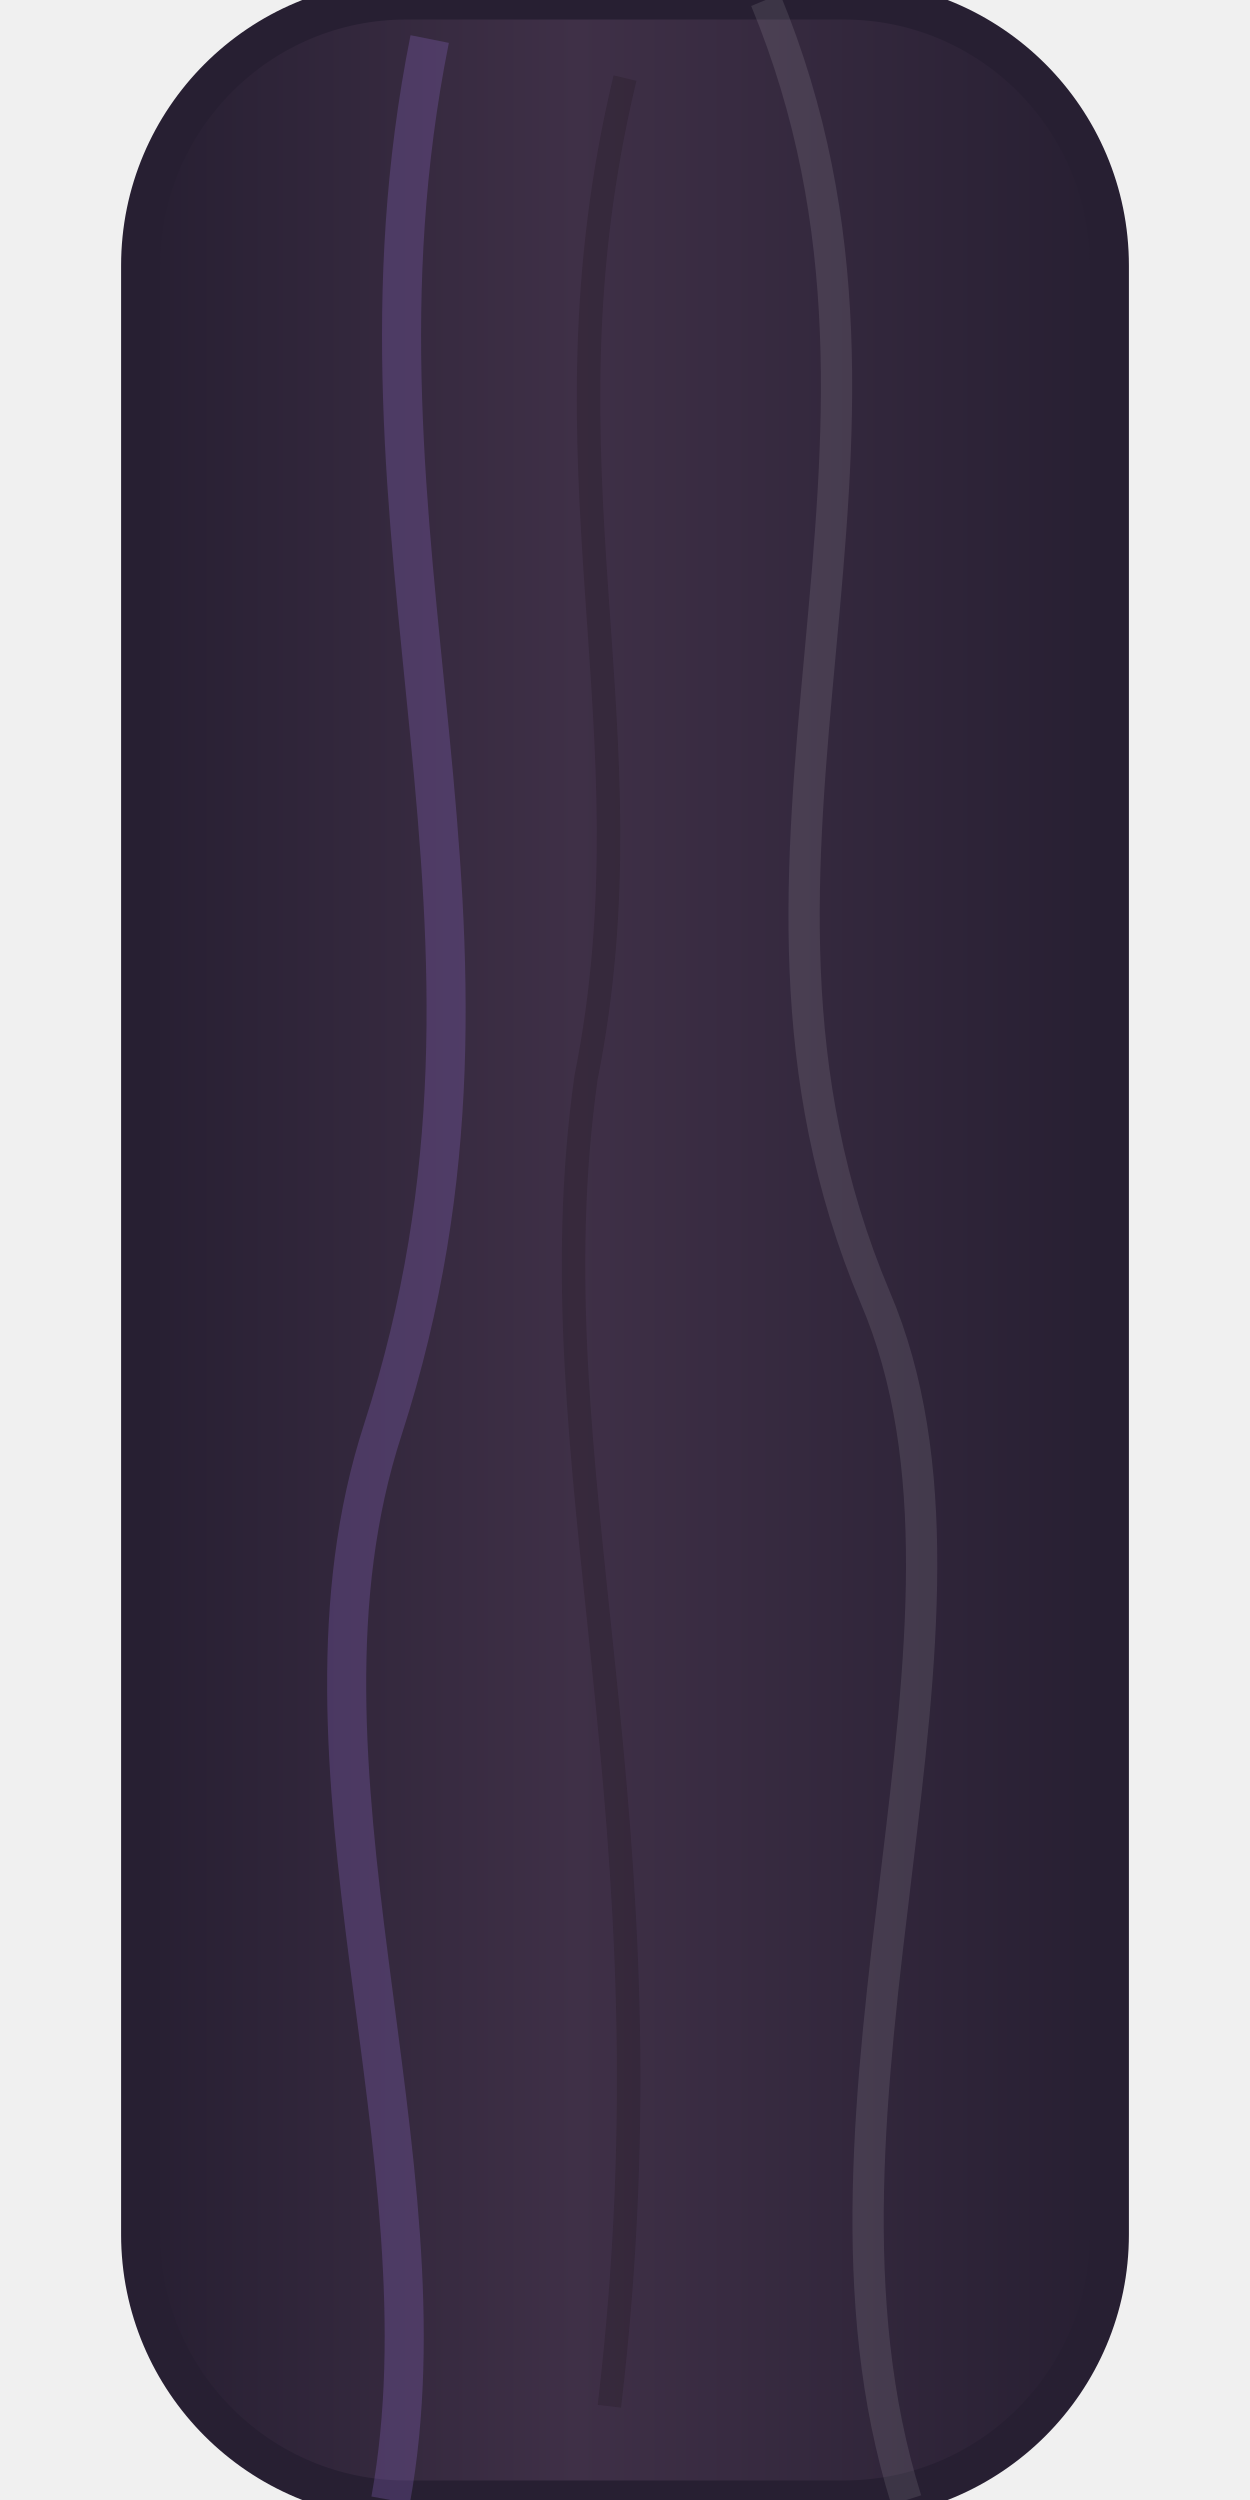
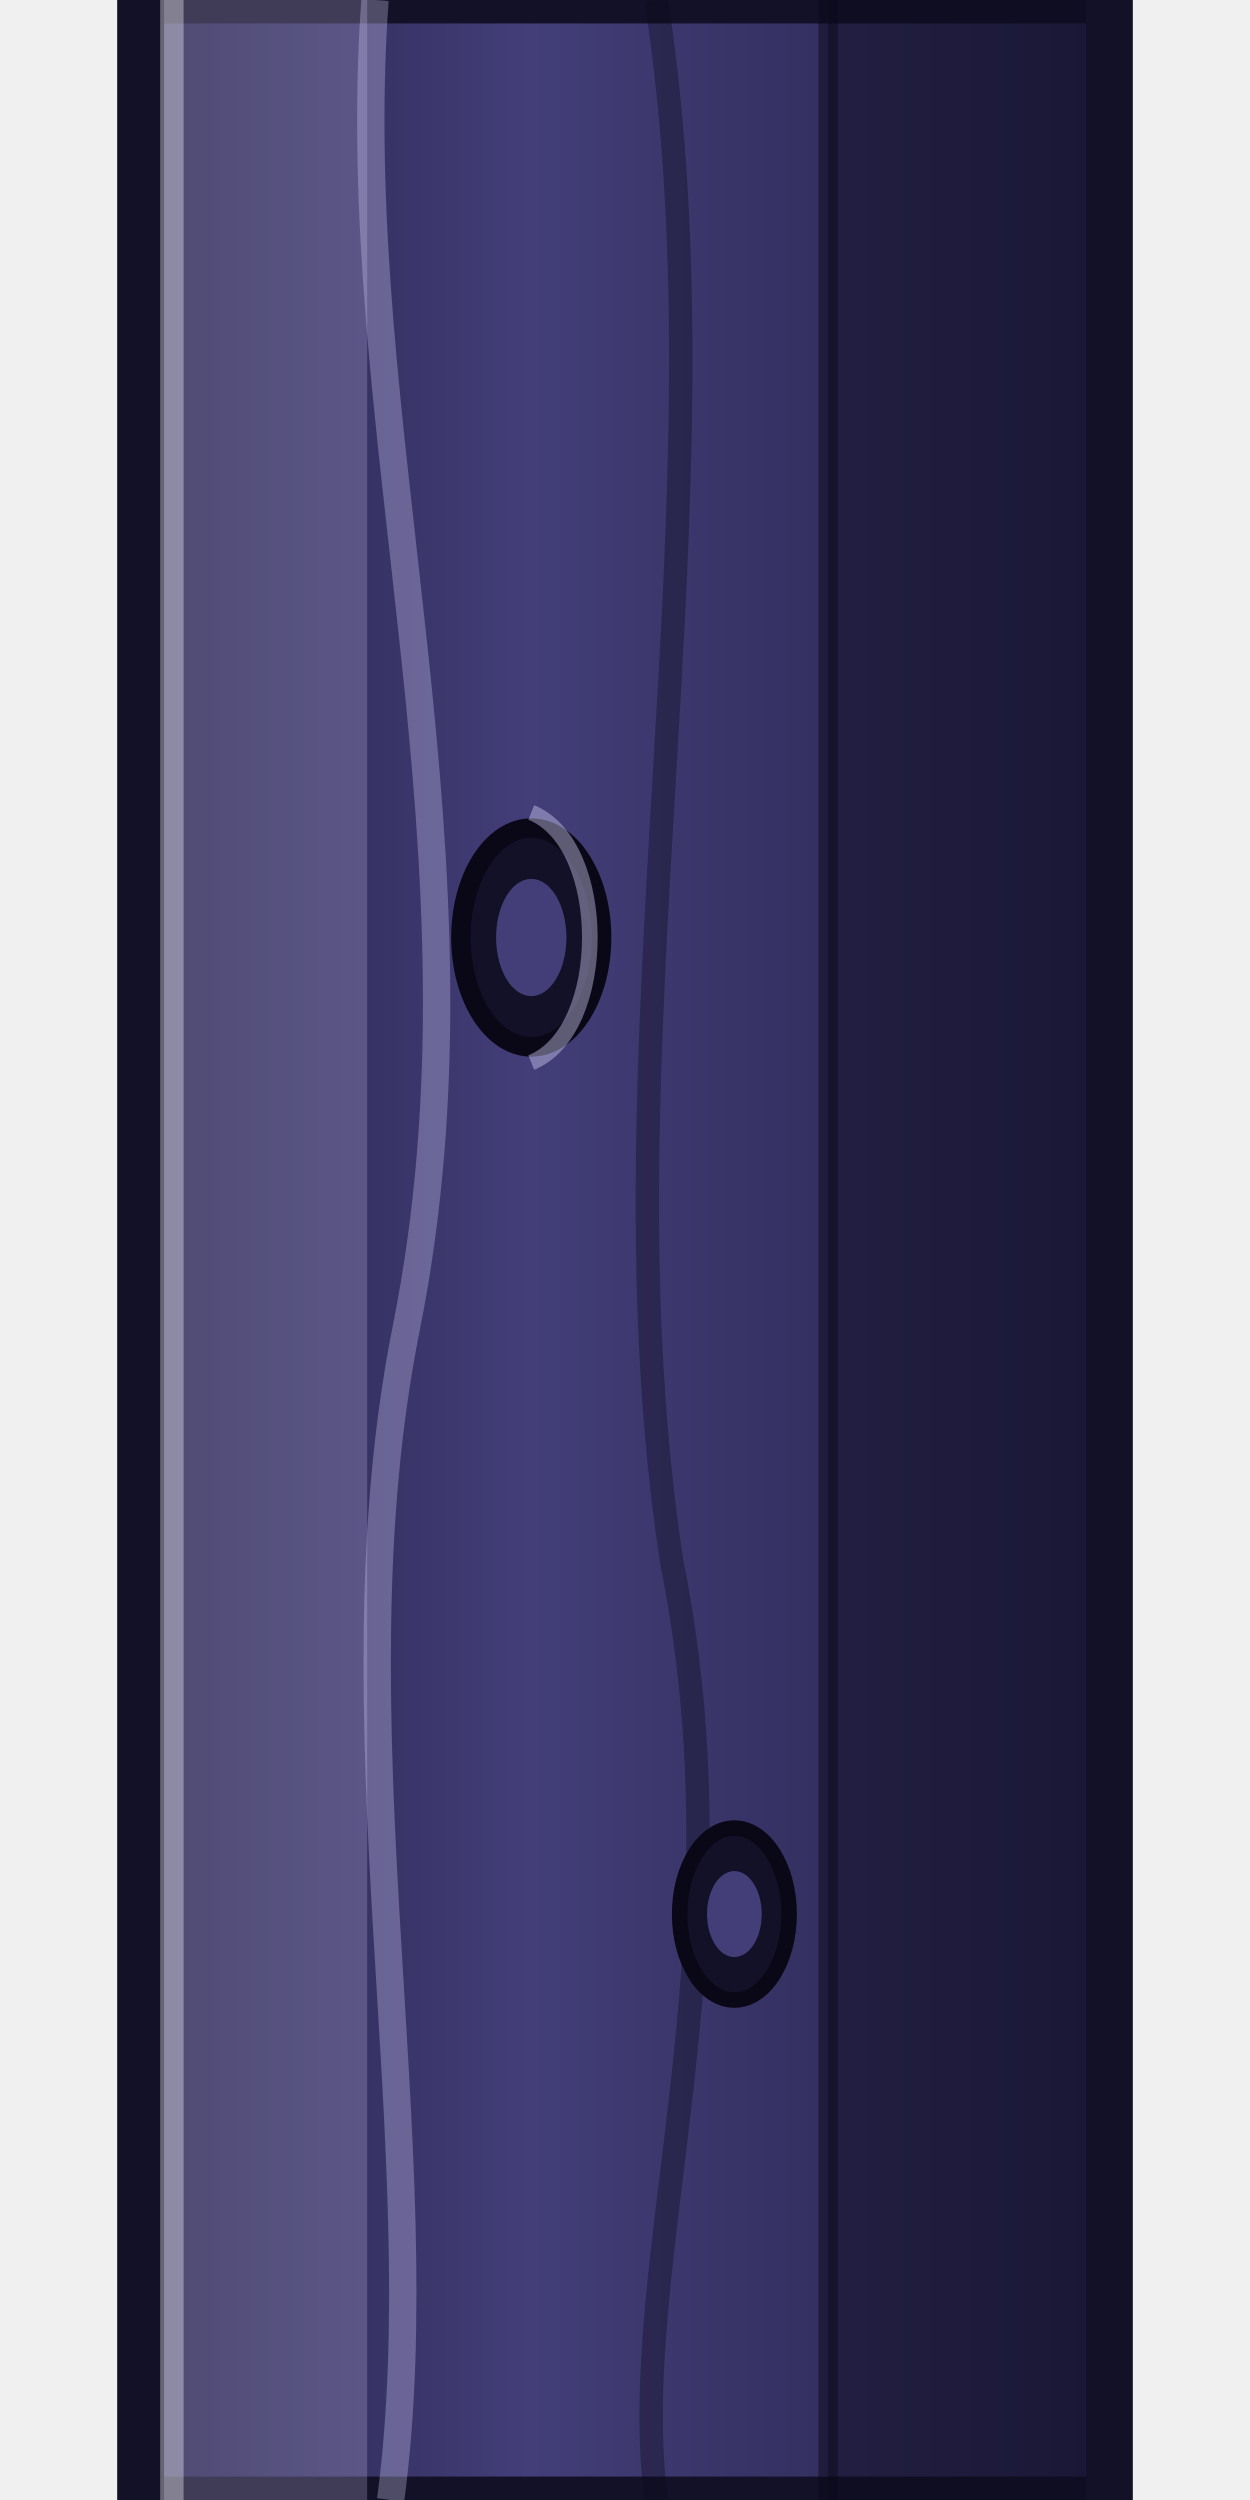
<svg xmlns="http://www.w3.org/2000/svg" width="160" height="320" viewBox="0 0 160 320">
  <defs>
-     <linearGradient id="wood" x1="0" x2="1">
-       <stop stop-color="#271F32" />
-       <stop offset=".45" stop-color="#3F3047" />
-       <stop offset="1" stop-color="#271F32" />
+     <linearGradient id="wood" x1="0" y1="0" x2="1" y2="0">
+       <stop offset="0%" stop-color="#25224A" />
+       <stop offset="40%" stop-color="#433E78" />
+       <stop offset="100%" stop-color="#25224A" />
    </linearGradient>
  </defs>
-   <rect x="18" y="0" width="124" height="320" rx="34" fill="url(#wood)" stroke="#271F32" stroke-width="5" />
-   <path d="M55 5 C42 70 70 118 49 183 C35 226 58 276 50 320" stroke="#8D67C7" stroke-width="5" opacity=".28" fill="none" />
-   <path d="M98 0 C122 58 88 109 112 166 C130 208 100 269 116 320" stroke="#FFF" stroke-width="4" opacity=".10" fill="none" />
-   <path d="M80 10 C68 60 84 93 75 138 C68 188 87 232 78 308" stroke="#1A1015" stroke-width="3" opacity=".22" fill="none" />
+   <rect x="18" y="0" width="124" height="320" fill="url(#wood)" stroke="#131128" stroke-width="6" />
+   <rect x="21" y="0" width="26" height="320" fill="#DDD6FE" opacity=".22" />
+   <line x1="22" y1="0" x2="22" y2="320" stroke="#FFFFFF" stroke-width="3" opacity=".35" />
+   <rect x="106" y="0" width="33" height="320" fill="#0A0817" opacity=".42" />
+   <line x1="106" y1="0" x2="106" y2="320" stroke="#0A0817" stroke-width="2.5" opacity=".5" />
+   <path d="M48 0 C44 55 64 110 52 170 C42 220 56 275 50 320" stroke="#DDD6FE" stroke-width="3.5" opacity=".3" fill="none" />
+   <path d="M84 0 C94 65 76 135 86 200 C96 250 80 290 84 320" stroke="#0A0817" stroke-width="3" opacity=".35" fill="none" />
+   <ellipse cx="68" cy="120" rx="9" ry="14" fill="#131128" stroke="#0A0817" stroke-width="2.5" />
+   <ellipse cx="68" cy="120" rx="4.5" ry="7.5" fill="#433E78" />
+   <path d="M68 104 C78 108 78 132 68 136" stroke="#DDD6FE" stroke-width="2" opacity=".4" fill="none" />
+   <ellipse cx="94" cy="245" rx="7" ry="11" fill="#131128" stroke="#0A0817" stroke-width="2" />
+   <ellipse cx="94" cy="245" rx="3.5" ry="5.5" fill="#433E78" />
</svg>
